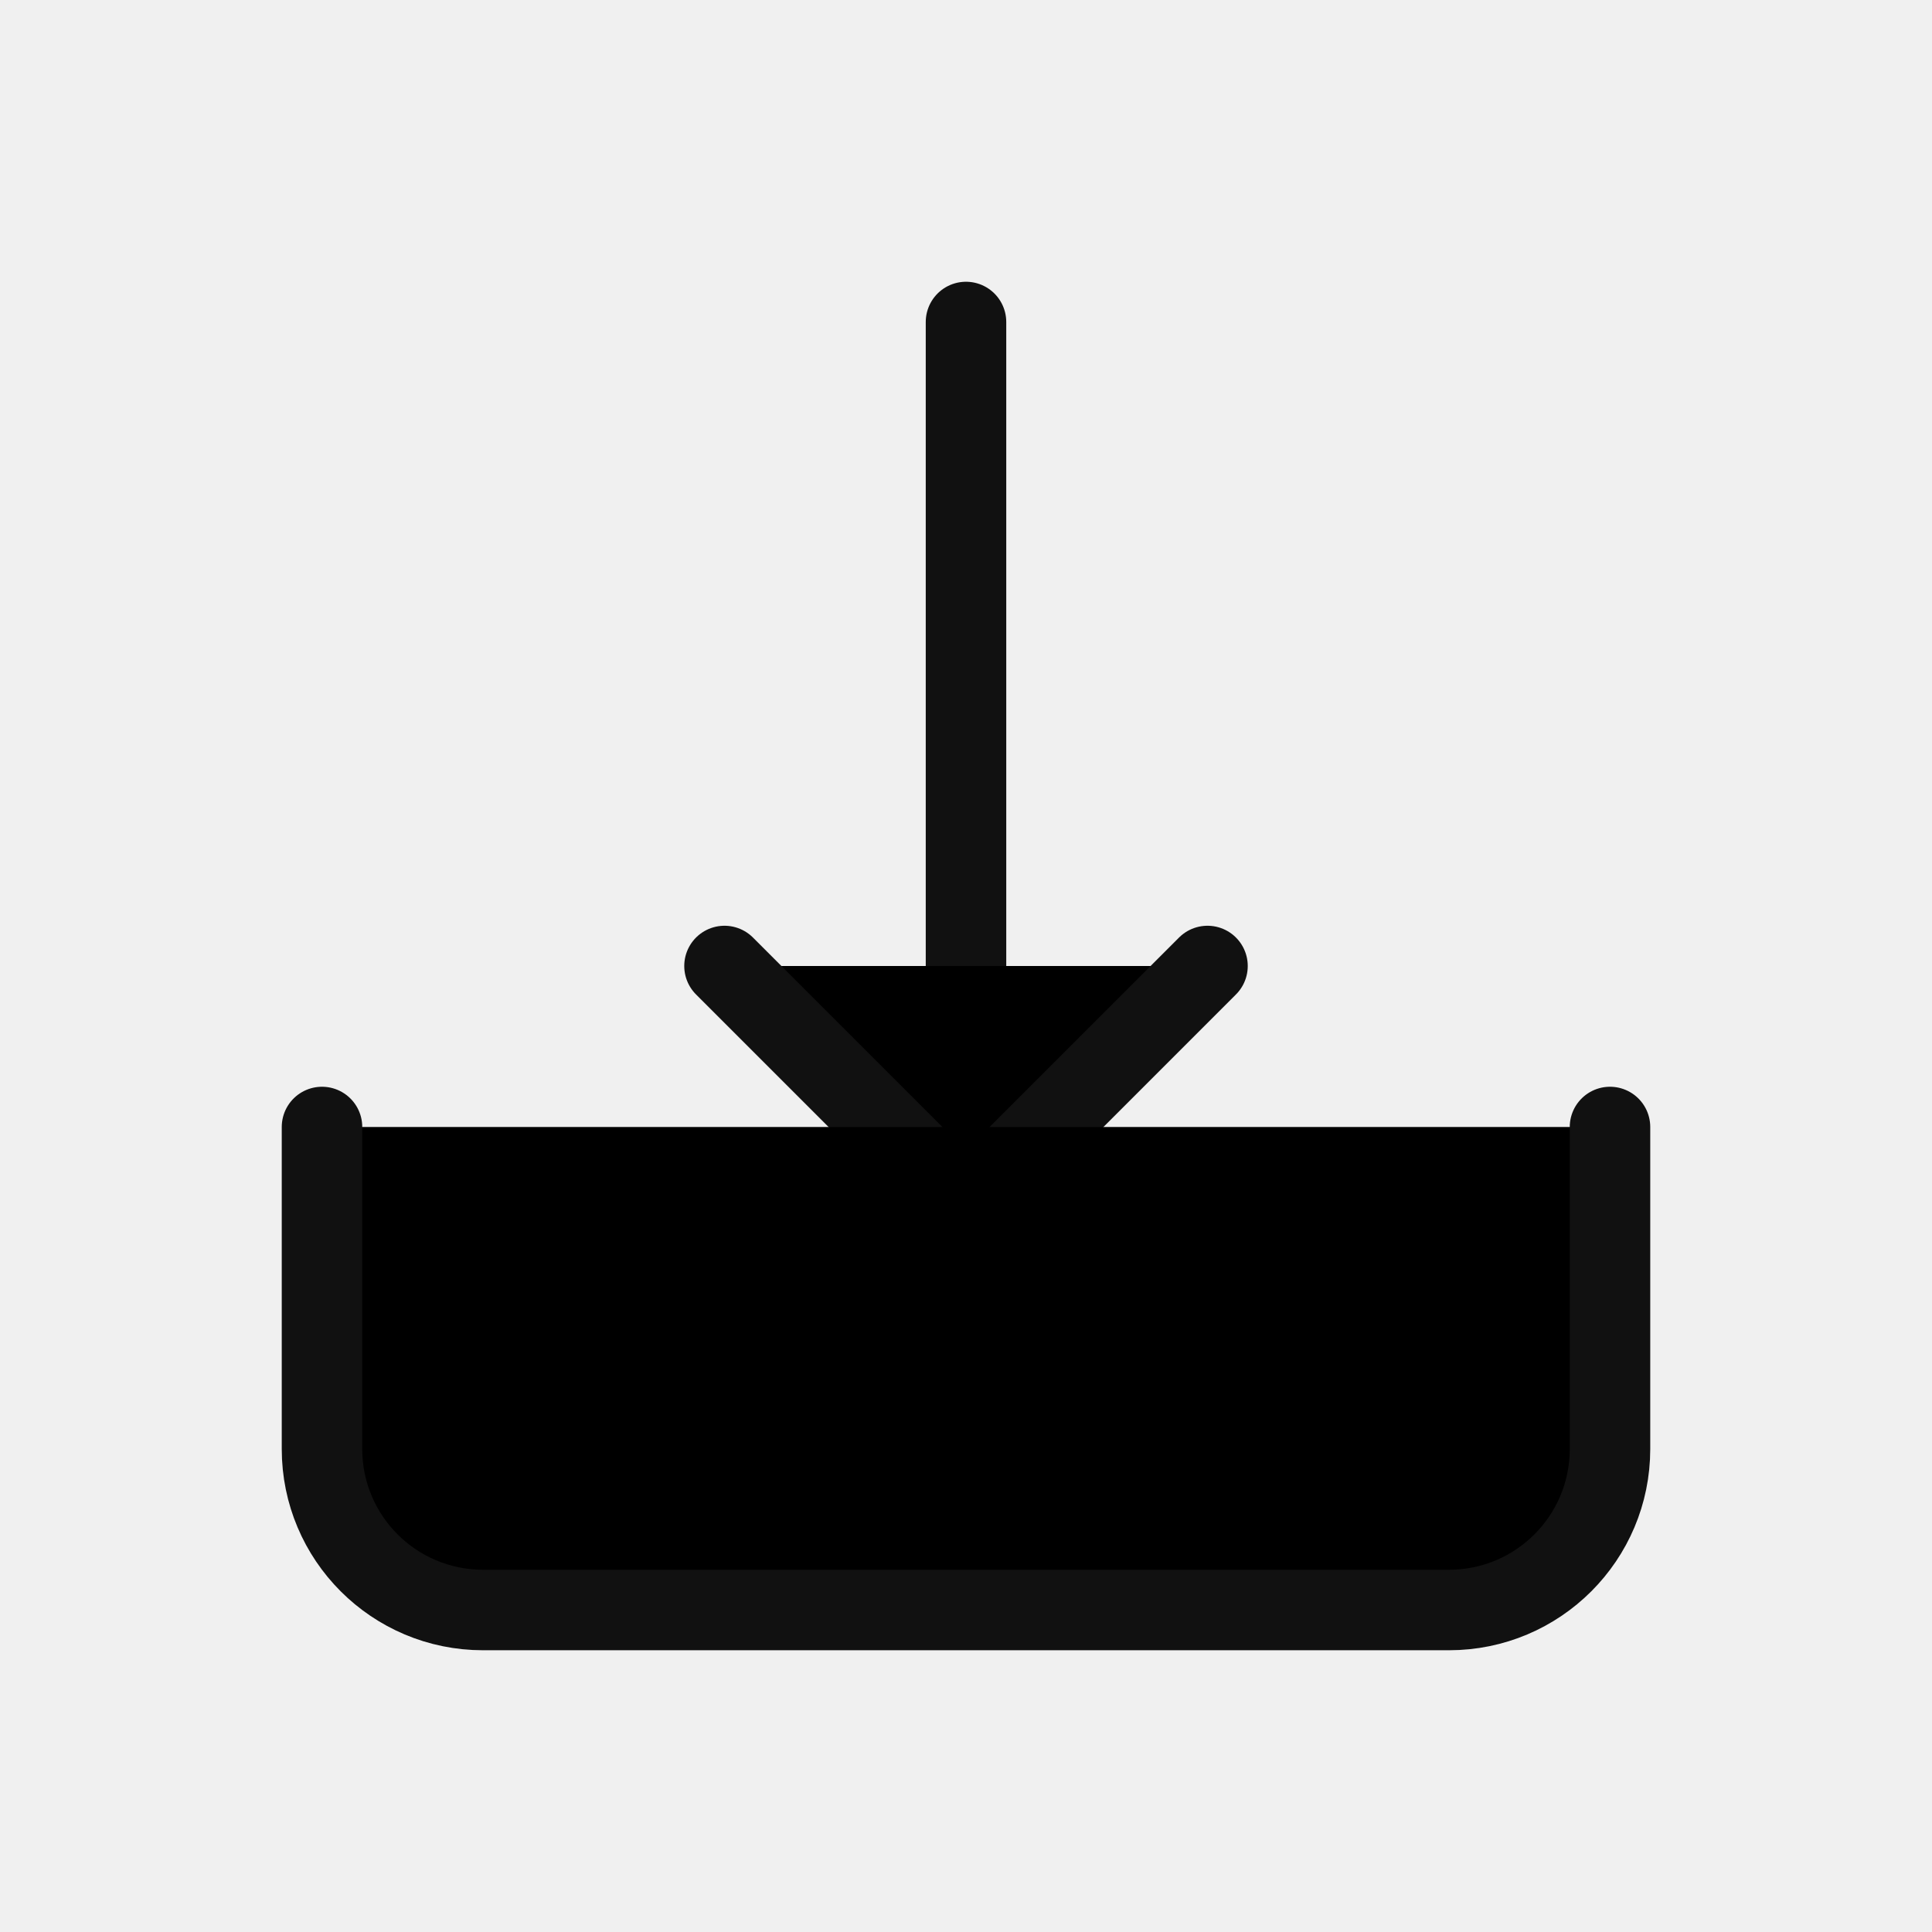
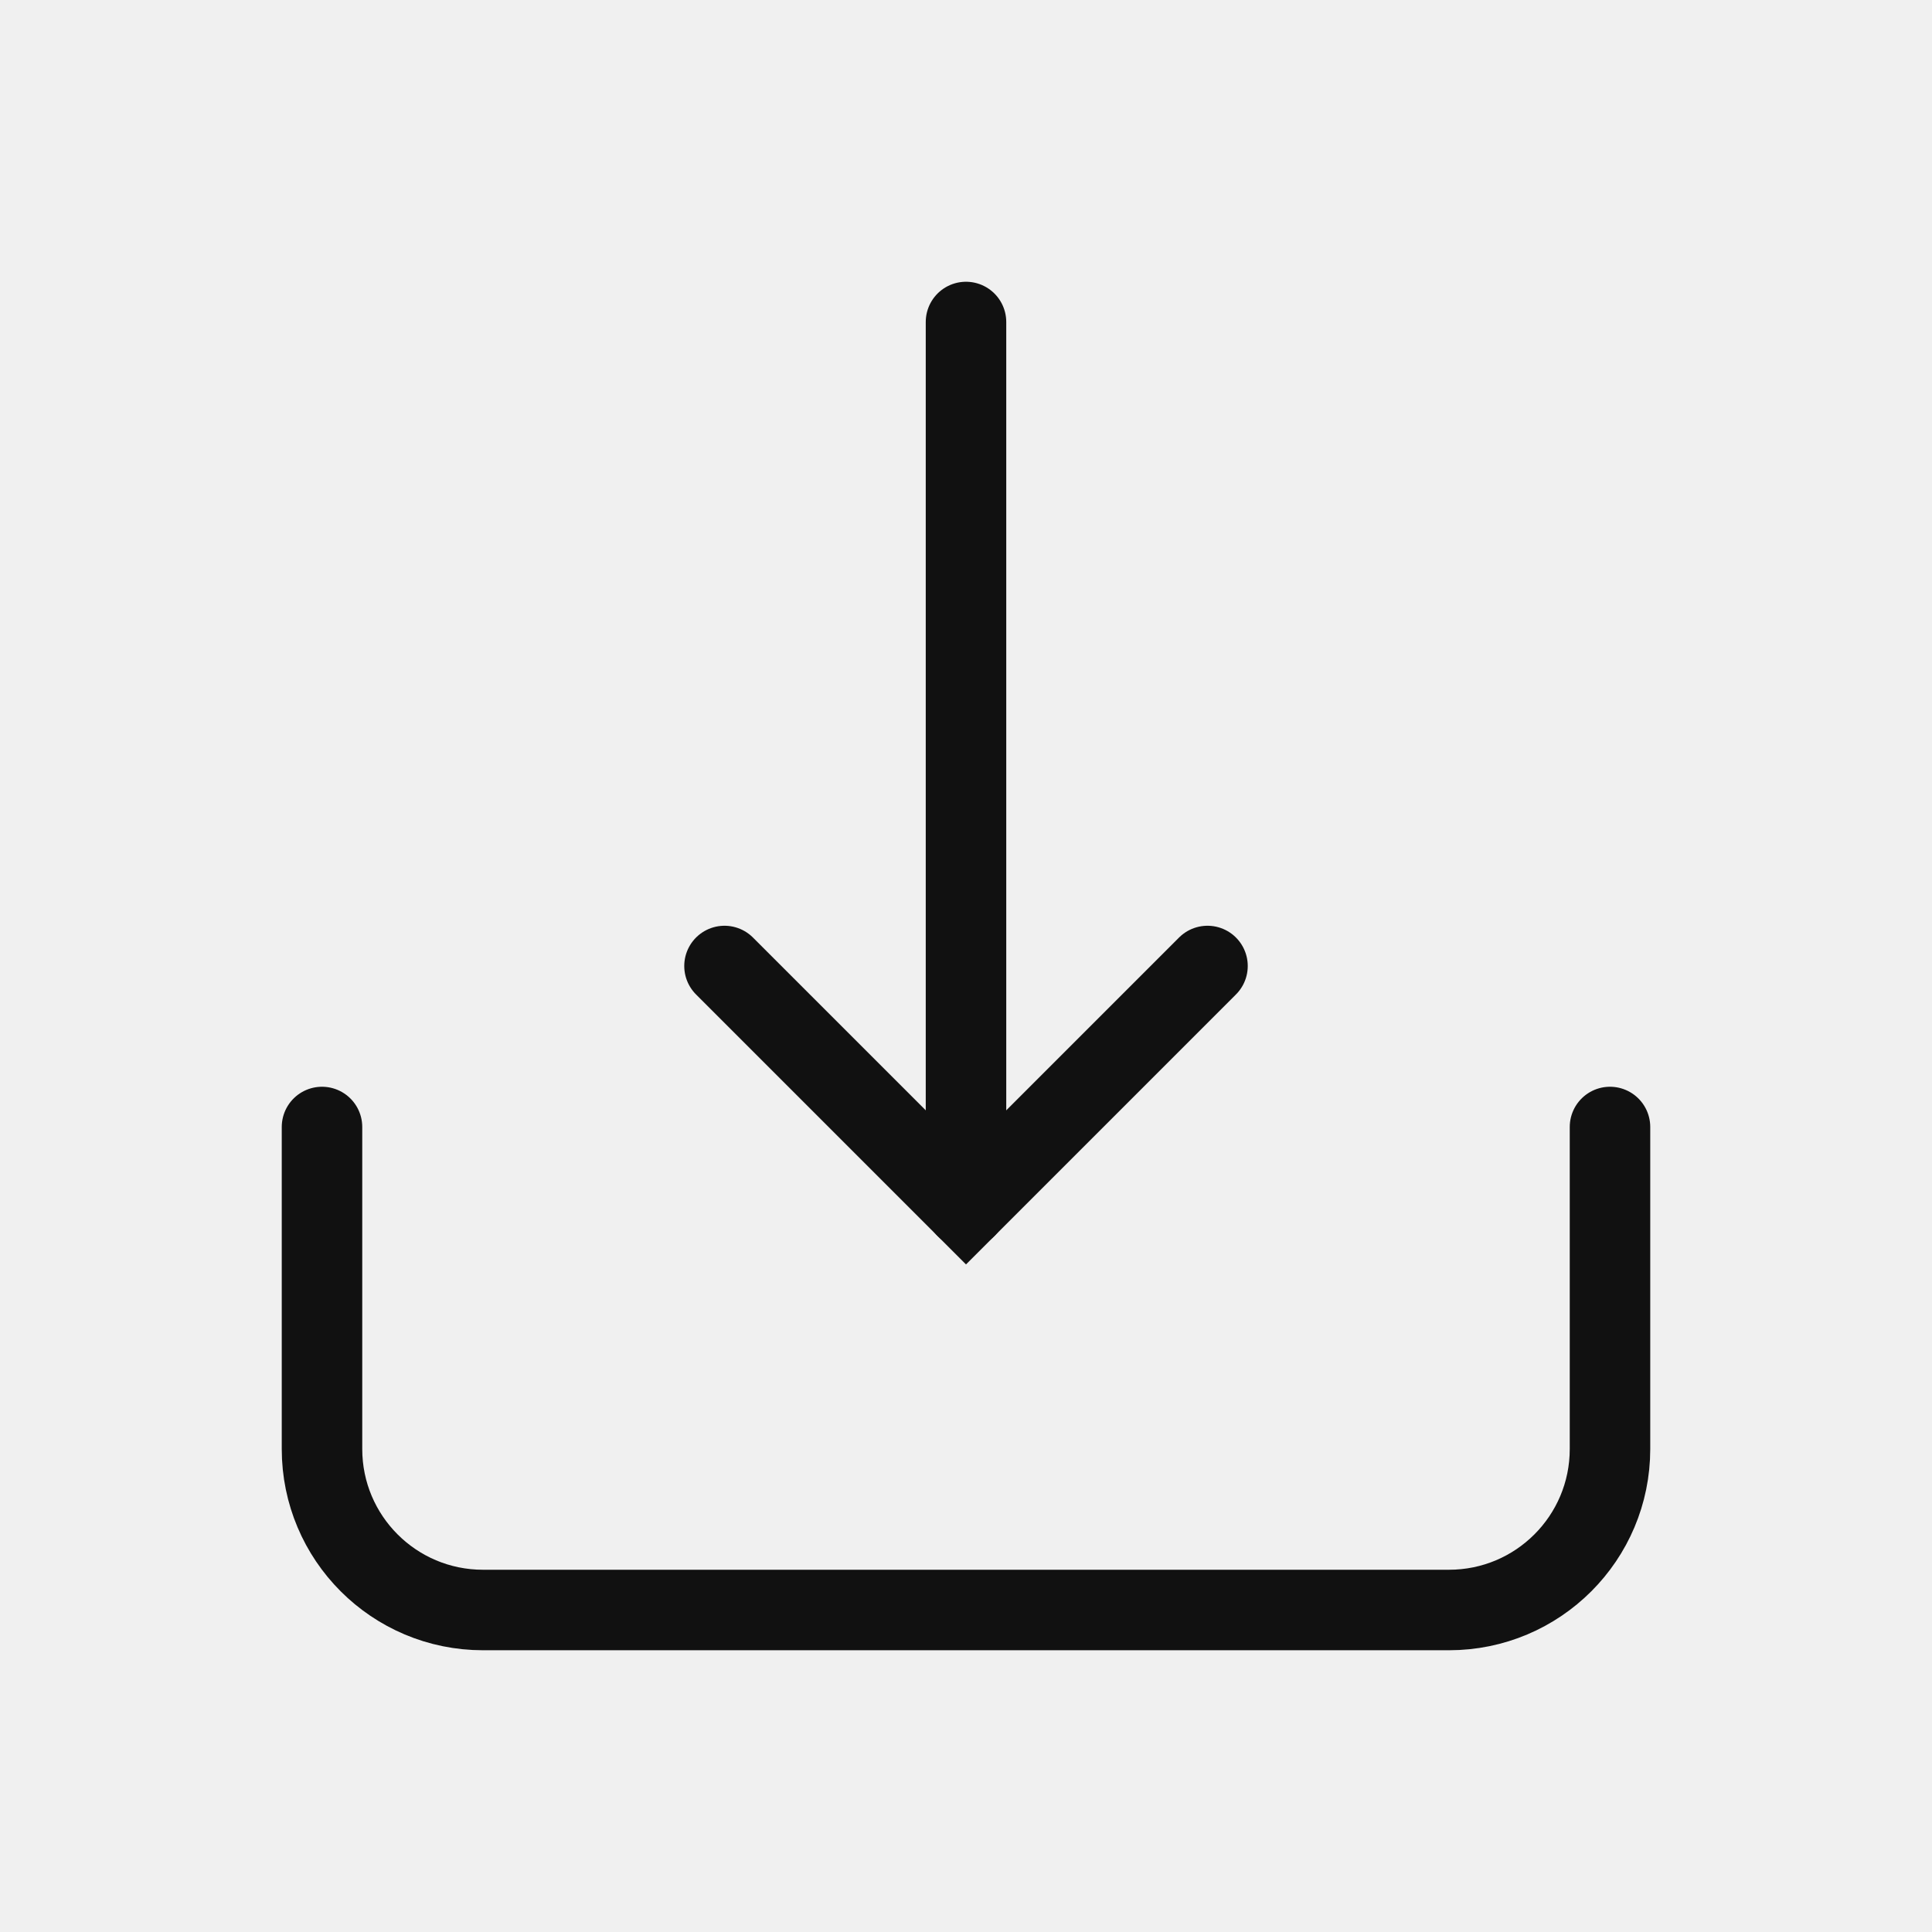
- <svg xmlns="http://www.w3.org/2000/svg" viewBox="0 0 24 24">
+ <svg xmlns="http://www.w3.org/2000/svg" viewBox="0 0 24 24" fill="none">
  <g clip-path="url(#clip0_210_13708)">
    <path d="M12 4L12 15" stroke="#111111" stroke-linecap="round" />
    <path d="M9 12L12 15L15 12" stroke="#111111" stroke-linecap="round" />
    <path d="M4 14V18C4 19.105 4.895 20 6 20H18C19.105 20 20 19.105 20 18V14" stroke="#111111" stroke-linecap="round" />
  </g>
  <defs>
    <clipPath id="clip0_210_13708">
      <rect width="24" height="24" fill="white" />
    </clipPath>
  </defs>
</svg>
